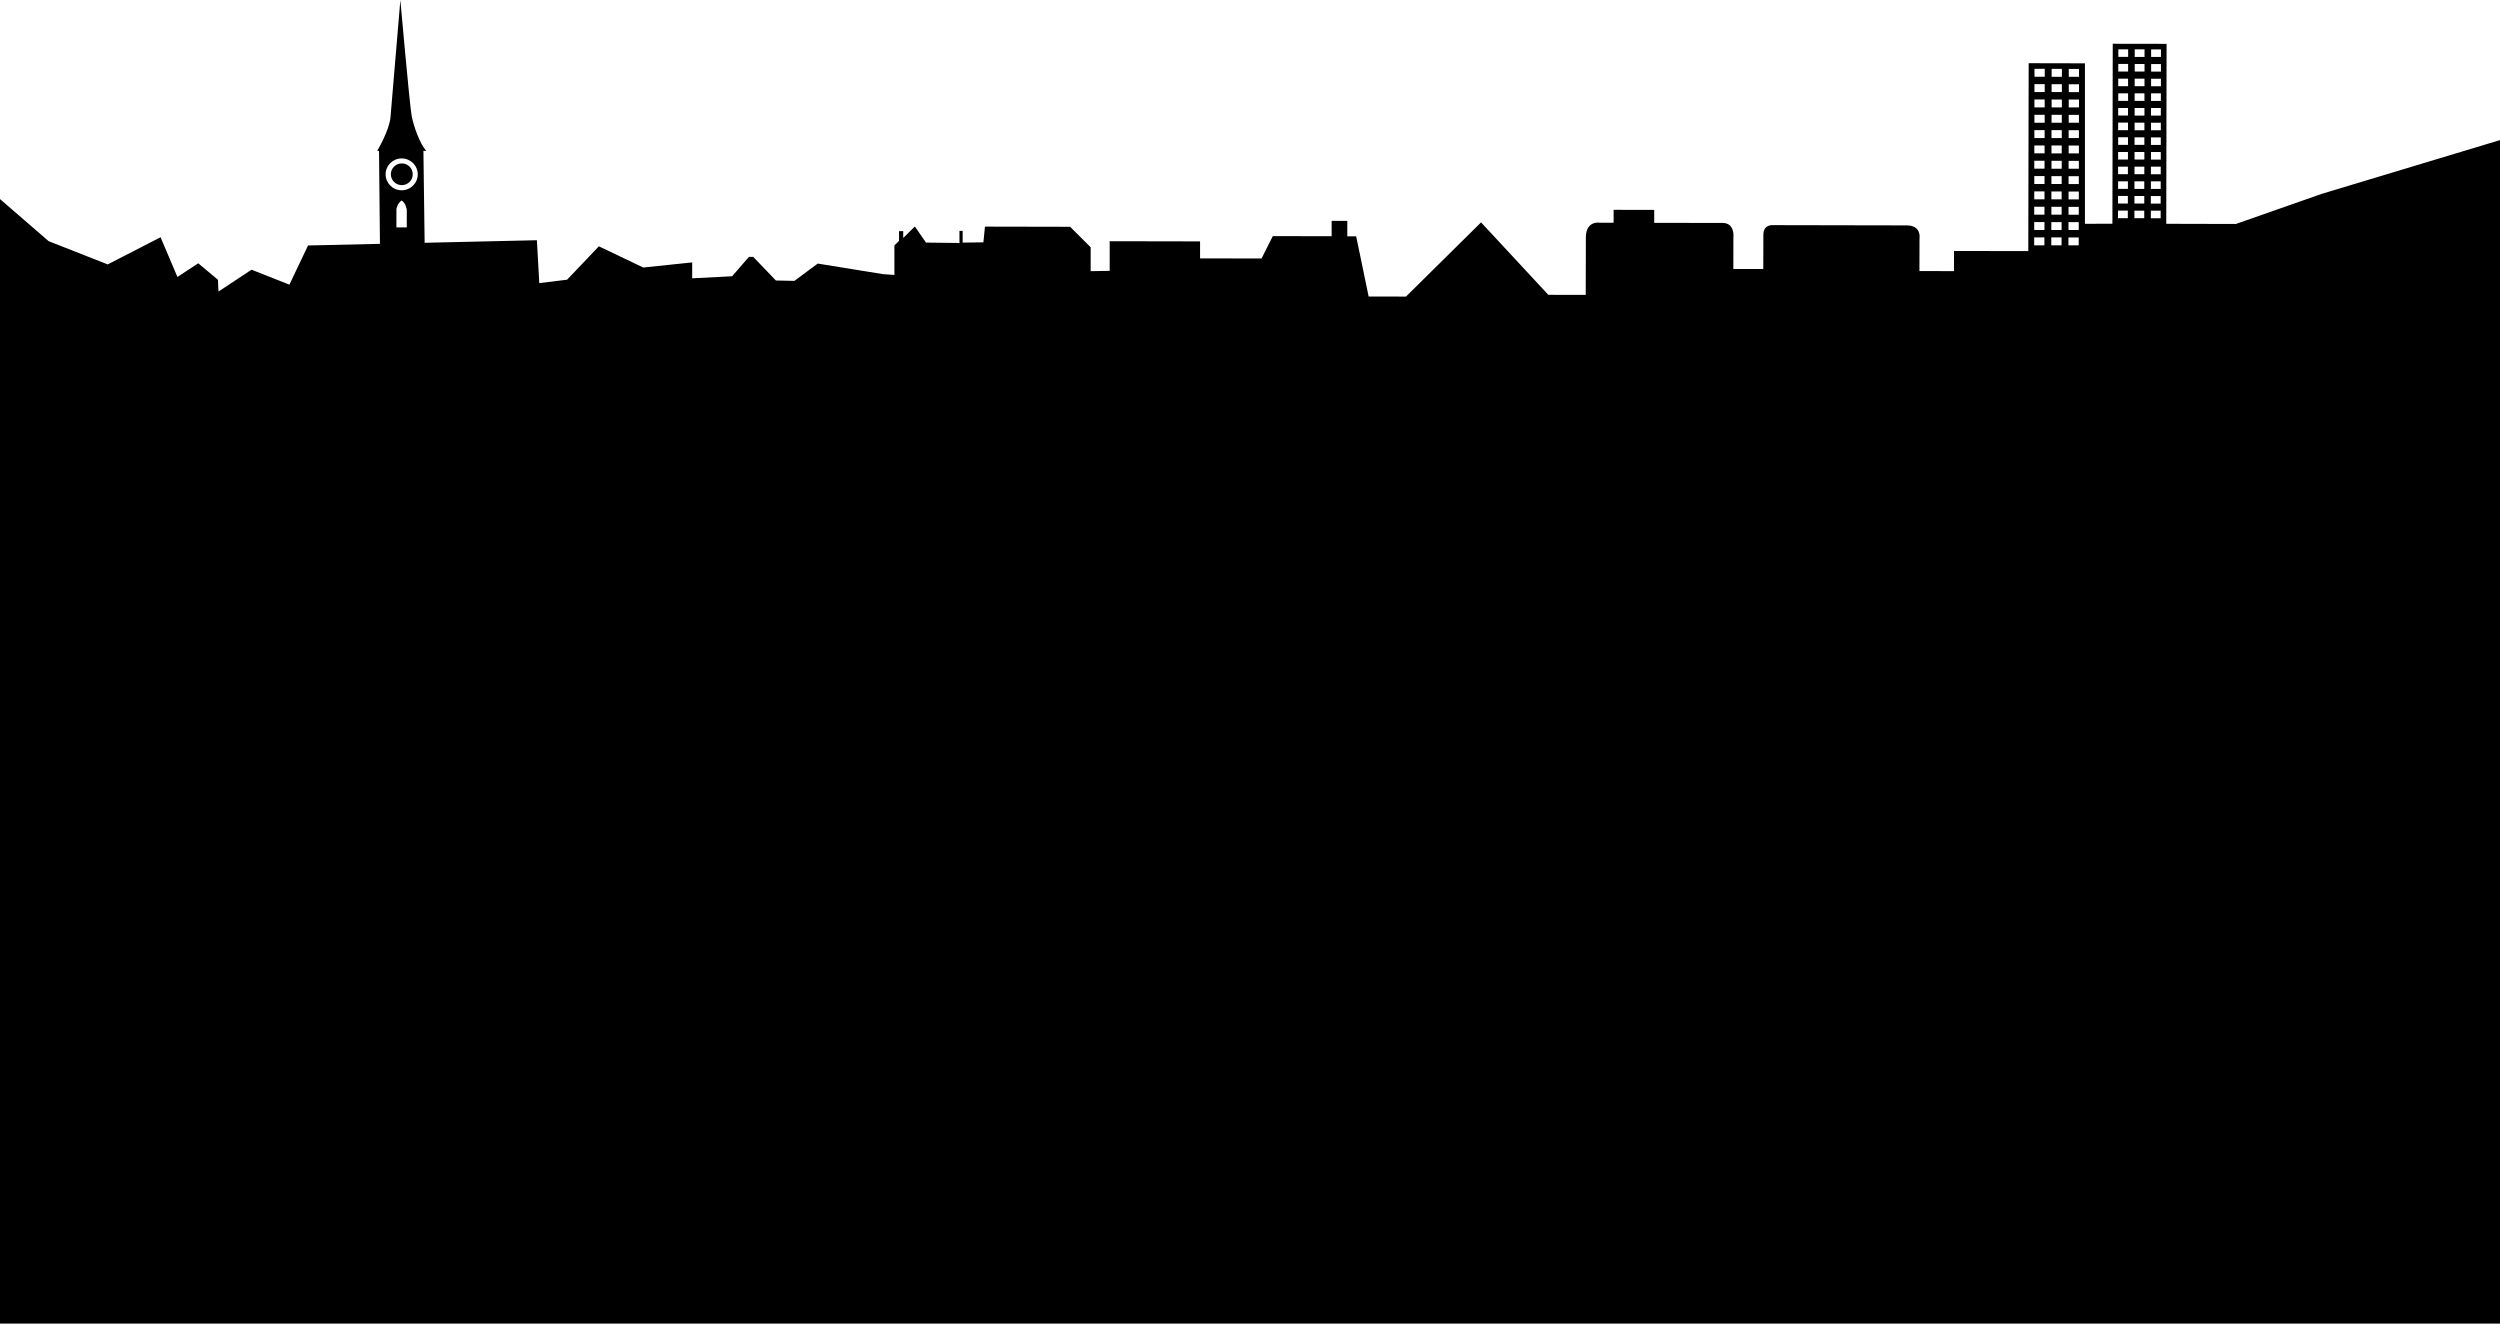
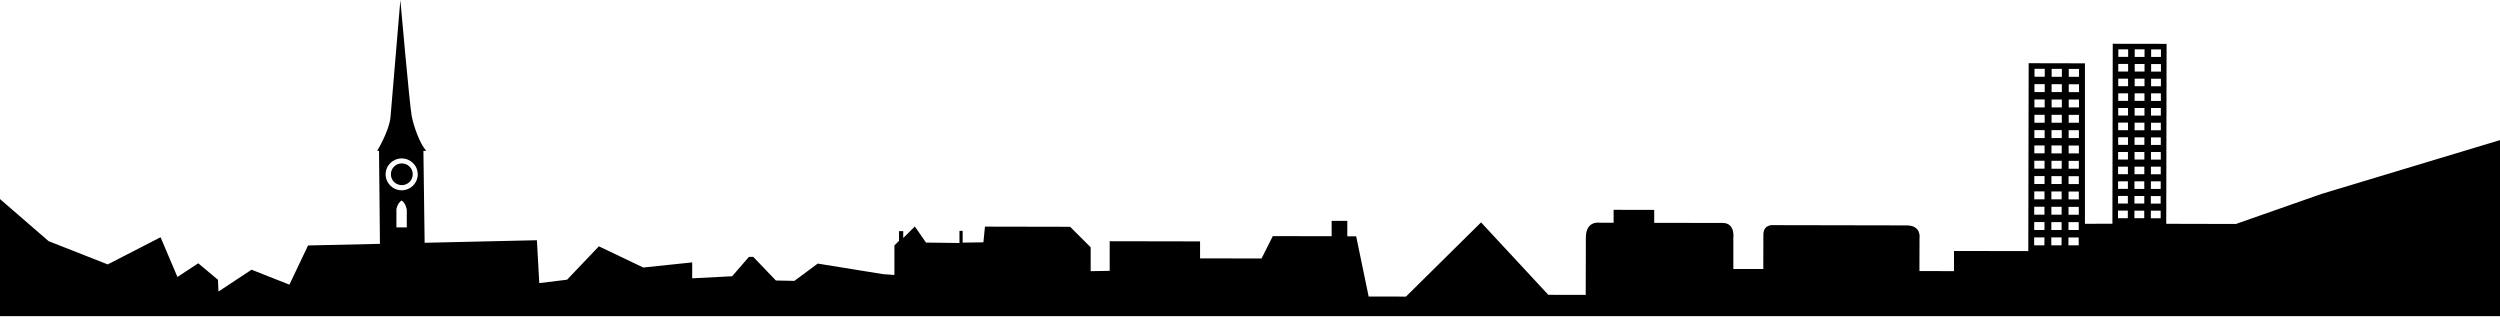
- <svg xmlns="http://www.w3.org/2000/svg" id="Ebene_1" version="1.1" viewBox="0 0 595.28 315.18">
+ <svg xmlns="http://www.w3.org/2000/svg" id="Ebene_1" version="1.1" viewBox="0 0 595.28 75.27">
  <defs>
    <style>
      .st0 {
        fill: none;
      }
    </style>
  </defs>
-   <path class="st0" d="M95.66,37.72c-2.11,0-3.83,1.69-3.83,3.79,0,2.1,1.7,3.8,3.82,3.8,2.11,0,3.83-1.69,3.83-3.79,0-2.09-1.7-3.8-3.82-3.8ZM95.69,44.08c-1.44,0-2.61-1.14-2.62-2.57,0-1.43,1.15-2.59,2.59-2.6,1.44,0,2.61,1.14,2.62,2.57,0,1.43-1.15,2.59-2.59,2.6Z" />
-   <path class="st0" d="M95.64,47.74c-1.03.64-1.24,2.07-1.24,2.07v4.32s2.46,0,2.46,0v-4.19s-.23-1.63-1.22-2.21Z" />
+   <path class="st0" d="M95.66,37.72c-2.11,0-3.83,1.69-3.83,3.79s1.7,3.8,3.82,3.8,3.83-1.69,3.83-3.79-1.7-3.8-3.82-3.8ZM95.69,44.08c-1.44,0-2.61-1.14-2.62-2.57,0-1.43,1.15-2.59,2.59-2.6,1.44,0,2.61,1.14,2.62,2.57,0,1.43-1.15,2.59-2.59,2.6Z" />
+   <path class="st0" d="M95.64,47.74c-1.03.64-1.24,2.07-1.24,2.07v4.32h2.46v-4.19s-.23-1.63-1.22-2.21h0Z" />
  <g>
    <path d="M95.66,38.91c-1.44,0-2.6,1.17-2.59,2.6,0,1.43,1.18,2.58,2.62,2.57,1.44,0,2.6-1.17,2.59-2.6,0-1.43-1.18-2.58-2.62-2.57Z" />
    <g>
-       <path class="st0" d="M95.66,37.72c-2.11,0-3.83,1.69-3.83,3.79,0,2.1,1.7,3.8,3.82,3.8,2.11,0,3.83-1.69,3.83-3.79,0-2.09-1.7-3.8-3.82-3.8Z" />
-       <path class="st0" d="M95.64,47.74c-1.03.64-1.24,2.07-1.24,2.07v4.32s2.46,0,2.46,0v-4.19s-.23-1.63-1.22-2.21Z" />
-       <path d="M552.84,46.16l-20.45,7.17-16.58-.04.08-42.85h-.27s-12.55-.02-12.55-.02l-.08,42.85h-.02s-6.52.02-6.52.02V15.08h-.02s-13.38-.03-13.38-.03l-.09,44.74-17.69-.03v4.8s-8.23-.02-8.23-.02l.02-7.83s.52-3.03-3.05-3.04c-3.56,0-31.83-.06-31.83-.06,0,0-2.29-.26-2.3,2.27,0,2.13-.01,6.77-.02,8.18h-7.13s.01-7.43.01-7.43c0,0,.47-3.54-2.54-3.54-1.82,0-9.35-.02-16.31-.03v-3.08s-9.67-.02-9.67-.02v3.08c-1.97,0-3.21,0-3.21,0,0,0-3.39-.68-3.4,3.53,0,4.21-.03,13.65-.03,13.65l-8.91-.02-16.01-17.25-17.88,17.67-8.89-.02-2.97-14.33h-2.11s0-3.68,0-3.68h-3.73s0,3.66,0,3.66l-14.01-.03-2.68,5.33-14.64-.03v-4.04s-21.52-.04-21.52-.04v7.05s-4.53.08-4.53.08v-5.69s-4.89-4.88-4.89-4.88l-20.28-.04-.37,3.74-4.94.07v-2.8s-.76,0-.76,0v2.89s-7.97-.1-7.97-.1l-2.65-3.83-2.77,2.74v-1.64s-1,0-1,0v2.33s-1.1,1.08-1.1,1.08v7.03s-2.69-.19-2.69-.19l-15.57-2.52-5.55,4.12-4.41-.09-5.4-5.63h-1.02s-4,4.62-4,4.62l-9.51.49v-3.79s-11.65,1.22-11.65,1.22l-10.57-5.05-7.57,7.95-6.62.81-.57-10.21-26.73.61-.29-21.88c.25,0,.48,0,.68,0-1.51-1.68-3.01-5.83-3.48-8.36-.48-2.54-2.69-27.54-2.69-27.54,0,0-2.11,25.1-2.35,27.88-.29,3.24-3.17,8.01-3.17,8.01,0,0,.16,0,.44,0l.22,22.14-17.12.39-4.44,9.33-9.01-3.56-7.88,5.2-.12-2.8-4.7-3.93-4.95,3.26-4.02-9.46-12.58,6.47-14.06-5.53L0,47.4v267.77h595.28V33.36l-42.44,12.8ZM96.86,54.14h-2.47s0-4.33,0-4.33c0,0,.21-1.43,1.24-2.07.99.58,1.23,2.21,1.23,2.21v4.19ZM95.64,45.31c-2.11,0-3.82-1.71-3.82-3.8,0-2.1,1.72-3.79,3.83-3.79,2.11,0,3.82,1.71,3.82,3.8,0,2.1-1.72,3.79-3.83,3.79ZM492.6,16.41h2.44s0,1.88,0,1.88h-2.44s0-1.88,0-1.88ZM492.6,20.06h2.44s0,1.88,0,1.88h-2.44s0-1.88,0-1.88ZM492.59,23.7h2.44s0,1.88,0,1.88h-2.44s0-1.88,0-1.88ZM492.58,27.35h2.44s0,1.88,0,1.88h-2.44s0-1.88,0-1.88ZM492.57,31h2.44s0,1.88,0,1.88h-2.44s0-1.88,0-1.88ZM492.57,34.65h2.44s0,1.88,0,1.88h-2.44s0-1.88,0-1.88ZM492.56,38.3h2.44s0,1.88,0,1.88h-2.44s0-1.88,0-1.88ZM492.55,41.95h2.44s0,1.88,0,1.88h-2.44s0-1.88,0-1.88ZM492.55,45.6h2.44s0,1.88,0,1.88h-2.44s0-1.88,0-1.88ZM492.54,49.25h2.44s0,1.88,0,1.88h-2.44s0-1.88,0-1.88ZM492.53,52.89h2.44s0,1.88,0,1.88h-2.44s0-1.88,0-1.88ZM492.52,56.54h2.44s0,1.88,0,1.88h-2.44s0-1.88,0-1.88ZM488.52,16.4h2.44s0,1.88,0,1.88h-2.44s0-1.88,0-1.88ZM488.51,20.05h2.44s0,1.88,0,1.88h-2.44s0-1.88,0-1.88ZM488.51,23.7h2.44s0,1.88,0,1.88h-2.44s0-1.88,0-1.88ZM488.5,27.34h2.44s0,1.88,0,1.88h-2.44s0-1.88,0-1.88ZM488.49,30.99h2.44s0,1.88,0,1.88h-2.44s0-1.88,0-1.88ZM488.48,34.64h2.44s0,1.88,0,1.88h-2.44s0-1.88,0-1.88ZM488.48,38.29h2.44s0,1.88,0,1.88h-2.44s0-1.88,0-1.88ZM488.47,41.94h2.44s0,1.88,0,1.88h-2.44s0-1.88,0-1.88ZM488.46,45.59h2.44s0,1.88,0,1.88h-2.44s0-1.88,0-1.88ZM488.46,49.24h2.44s0,1.88,0,1.88h-2.44s0-1.88,0-1.88ZM488.45,52.89h2.44s0,1.88,0,1.88h-2.44s0-1.88,0-1.88ZM488.44,56.53h2.44s0,1.88,0,1.88h-2.44s0-1.88,0-1.88ZM484.44,16.39h2.44s0,1.88,0,1.88h-2.44s0-1.88,0-1.88ZM484.43,20.04h2.44s0,1.88,0,1.88h-2.44s0-1.88,0-1.88ZM484.42,23.69h2.44s0,1.88,0,1.88h-2.44s0-1.88,0-1.88ZM484.42,27.34h2.44s0,1.88,0,1.88h-2.44s0-1.88,0-1.88ZM484.41,30.99h2.44s0,1.88,0,1.88h-2.44s0-1.88,0-1.88ZM484.4,34.63h2.44s0,1.88,0,1.88h-2.44s0-1.88,0-1.88ZM484.39,38.28h2.44s0,1.88,0,1.88h-2.44s0-1.88,0-1.88ZM484.39,41.93h2.44s0,1.88,0,1.88h-2.44s0-1.88,0-1.88ZM484.38,45.58h2.44s0,1.88,0,1.88h-2.44s0-1.88,0-1.88ZM484.37,49.23h2.44s0,1.88,0,1.88h-2.44s0-1.88,0-1.88ZM484.37,52.88h2.44s0,1.88,0,1.88h-2.44s0-1.88,0-1.88ZM484.36,56.53h2.44s0,1.88,0,1.88h-2.44s0-1.88,0-1.88ZM512.21,11.76h2.34s0,1.8,0,1.8h-2.34s0-1.8,0-1.8ZM512.21,15.25h2.34s0,1.8,0,1.8h-2.34s0-1.8,0-1.8ZM512.2,18.74h2.34s0,1.8,0,1.8h-2.34s0-1.8,0-1.8ZM512.19,22.23h2.34s0,1.8,0,1.8h-2.34s0-1.8,0-1.8ZM512.18,25.72h2.34s0,1.8,0,1.8h-2.34s0-1.8,0-1.8ZM512.18,29.22h2.34s0,1.8,0,1.8h-2.34s0-1.8,0-1.8ZM512.17,32.71h2.34s0,1.8,0,1.8h-2.34s0-1.8,0-1.8ZM512.17,36.2h2.34s0,1.8,0,1.8h-2.34s0-1.8,0-1.8ZM512.16,39.69h2.34s0,1.8,0,1.8h-2.34s0-1.8,0-1.8ZM512.15,43.18h2.34s0,1.8,0,1.8h-2.34s0-1.8,0-1.8ZM512.14,46.68h2.34s0,1.8,0,1.8h-2.34s0-1.8,0-1.8ZM512.14,50.17h2.34s0,1.8,0,1.8h-2.34s0-1.8,0-1.8ZM508.3,11.75h2.34s0,1.8,0,1.8h-2.34s0-1.8,0-1.8ZM508.3,15.24h2.34s0,1.8,0,1.8h-2.34s0-1.8,0-1.8ZM508.29,18.73h2.34s0,1.8,0,1.8h-2.34s0-1.8,0-1.8ZM508.28,22.22h2.34s0,1.8,0,1.8h-2.34s0-1.8,0-1.8ZM508.28,25.72h2.34s0,1.8,0,1.8h-2.34s0-1.8,0-1.8ZM508.27,29.21h2.34s0,1.8,0,1.8h-2.34s0-1.8,0-1.8ZM508.26,32.7h2.34s0,1.8,0,1.8h-2.34s0-1.8,0-1.8ZM508.26,36.19h2.34s0,1.8,0,1.8h-2.34s0-1.8,0-1.8ZM508.25,39.68h2.34s0,1.8,0,1.8h-2.34s0-1.8,0-1.8ZM508.24,43.18h2.34s0,1.8,0,1.8h-2.34s0-1.8,0-1.8ZM508.24,46.67h2.34s0,1.8,0,1.8h-2.34s0-1.8,0-1.8ZM508.23,50.16h2.34s0,1.8,0,1.8h-2.34s0-1.8,0-1.8ZM504.4,11.74h2.34s0,1.8,0,1.8h-2.34s0-1.8,0-1.8ZM504.39,15.23h2.34s0,1.8,0,1.8h-2.34s0-1.8,0-1.8ZM504.38,18.73h2.34s0,1.8,0,1.8h-2.34s0-1.8,0-1.8ZM504.38,22.22h2.34s0,1.8,0,1.8h-2.34s0-1.8,0-1.8ZM504.37,25.71h2.34s0,1.8,0,1.8h-2.34s0-1.8,0-1.8ZM504.36,29.2h2.34s0,1.8,0,1.8h-2.34s0-1.8,0-1.8ZM504.36,32.69h2.34s0,1.8,0,1.8h-2.34s0-1.8,0-1.8ZM504.35,36.19h2.34s0,1.8,0,1.8h-2.34s0-1.8,0-1.8ZM504.34,39.68h2.34s0,1.8,0,1.8h-2.34s0-1.8,0-1.8ZM504.34,43.17h2.34s0,1.8,0,1.8h-2.34s0-1.8,0-1.8ZM504.33,46.66h2.34s0,1.8,0,1.8h-2.34s0-1.8,0-1.8ZM504.32,50.15h2.34s0,1.8,0,1.8h-2.34s0-1.8,0-1.8Z" />
+       <path class="st0" d="M95.66,37.72c-2.11,0-3.83,1.69-3.83,3.79s1.7,3.8,3.82,3.8,3.83-1.69,3.83-3.79-1.7-3.8-3.82-3.8Z" />
+       <path class="st0" d="M95.64,47.74c-1.03.64-1.24,2.07-1.24,2.07v4.32h2.46v-4.19s-.23-1.63-1.22-2.21h0Z" />
+       <path d="M552.84,46.16l-20.45,7.17-16.58-.04.08-42.85h-.27l-12.55-.02-.08,42.85h-.02l-6.52.02V15.08h-.02l-13.38-.03-.09,44.74-17.69-.03v4.8l-8.23-.02.02-7.83s.52-3.03-3.05-3.04c-3.56,0-31.83-.06-31.83-.06,0,0-2.29-.26-2.3,2.27,0,2.13-.01,6.77-.02,8.18h-7.13v-7.43s.48-3.54-2.53-3.54c-1.82,0-9.35-.02-16.31-.03v-3.08l-9.67-.02v3.08h-3.21s-3.39-.68-3.4,3.53c0,4.21-.03,13.65-.03,13.65l-8.91-.02-16.01-17.25-17.88,17.67-8.89-.02-2.97-14.33h-2.11v-3.68h-3.73v3.66l-14.01-.03-2.68,5.33-14.64-.03v-4.04l-21.52-.04v7.05l-4.53.08v-5.69l-4.89-4.88-20.28-.04-.37,3.74-4.94.07v-2.8h-.76v2.89l-7.97-.1-2.65-3.83-2.77,2.74v-1.64h-1v2.33l-1.1,1.08v7.03l-2.69-.19-15.57-2.52-5.55,4.12-4.41-.09-5.4-5.63h-1.02l-4,4.62-9.51.49v-3.79l-11.65,1.22-10.57-5.05-7.57,7.95-6.62.81-.57-10.21-26.73.61-.29-21.88h.68c-1.51-1.68-3.01-5.83-3.48-8.36-.48-2.54-2.69-27.54-2.69-27.54,0,0-2.11,25.1-2.35,27.88-.29,3.24-3.17,8.01-3.17,8.01h.44l.22,22.14-17.12.39-4.44,9.33-9.01-3.56-7.88,5.2-.12-2.8-4.7-3.93-4.95,3.26-4.02-9.46-12.58,6.47-14.06-5.53L0,47.4v27.87h595.28v-41.91l-42.44,12.8ZM96.86,54.14h-2.47v-4.33s.21-1.43,1.24-2.07c.99.58,1.23,2.21,1.23,2.21v4.19ZM95.64,45.31c-2.11,0-3.82-1.71-3.82-3.8s1.72-3.79,3.83-3.79,3.82,1.71,3.82,3.8-1.72,3.79-3.83,3.79ZM492.6,16.41h2.44v1.88h-2.44v-1.88ZM492.6,20.06h2.44v1.88h-2.44v-1.88ZM492.59,23.7h2.44v1.88h-2.44v-1.88ZM492.58,27.35h2.44v1.88h-2.44v-1.88ZM492.57,31h2.44v1.88h-2.44v-1.88ZM492.57,34.65h2.44v1.88h-2.44v-1.88ZM492.56,38.3h2.44v1.88h-2.44v-1.88ZM492.55,41.95h2.44v1.88h-2.44v-1.88ZM492.55,45.6h2.44v1.88h-2.44v-1.88ZM492.54,49.25h2.44v1.88h-2.44v-1.88ZM492.53,52.89h2.44v1.88h-2.44v-1.88ZM492.52,56.54h2.44v1.88h-2.44v-1.88ZM488.52,16.4h2.44v1.88h-2.44v-1.88ZM488.51,20.05h2.44v1.88h-2.44v-1.88ZM488.51,23.7h2.44v1.88h-2.44v-1.88ZM488.5,27.34h2.44v1.88h-2.44v-1.88ZM488.49,30.99h2.44v1.88h-2.44v-1.88ZM488.48,34.64h2.44v1.88h-2.44v-1.88ZM488.48,38.29h2.44v1.88h-2.44v-1.88ZM488.47,41.94h2.44v1.88h-2.44v-1.88ZM488.46,45.59h2.44v1.88h-2.44v-1.88ZM488.46,49.24h2.44v1.88h-2.44v-1.88ZM488.45,52.89h2.44v1.88h-2.44v-1.88ZM488.44,56.53h2.44v1.88h-2.44v-1.88ZM484.44,16.39h2.44v1.88h-2.44v-1.88ZM484.43,20.04h2.44v1.88h-2.44v-1.88ZM484.42,23.69h2.44v1.88h-2.44v-1.88ZM484.42,27.34h2.44v1.88h-2.44v-1.88ZM484.41,30.99h2.44v1.88h-2.44v-1.88ZM484.4,34.63h2.44v1.88h-2.44v-1.88ZM484.39,38.28h2.44v1.88h-2.44v-1.88ZM484.39,41.93h2.44v1.88h-2.44v-1.88ZM484.38,45.58h2.44v1.88h-2.44v-1.88ZM484.37,49.23h2.44v1.88h-2.44v-1.88ZM484.37,52.88h2.44v1.88h-2.44v-1.88ZM484.36,56.53h2.44v1.88h-2.44v-1.88ZM512.21,11.76h2.34v1.8h-2.34v-1.8ZM512.21,15.25h2.34v1.8h-2.34s0-1.8,0-1.8ZM512.2,18.74h2.34v1.8h-2.34v-1.8ZM512.19,22.23h2.34v1.8h-2.34v-1.8ZM512.18,25.72h2.34v1.8h-2.34v-1.8ZM512.18,29.22h2.34v1.8h-2.34v-1.8ZM512.17,32.71h2.34v1.8h-2.34v-1.8ZM512.17,36.2h2.34v1.8h-2.34v-1.8ZM512.16,39.69h2.34v1.8h-2.34v-1.8ZM512.15,43.18h2.34v1.8h-2.34v-1.8ZM512.14,46.68h2.34v1.8h-2.34v-1.8ZM512.14,50.17h2.34v1.8h-2.34v-1.8ZM508.3,11.75h2.34v1.8h-2.34v-1.8ZM508.3,15.24h2.34v1.8h-2.34s0-1.8,0-1.8ZM508.29,18.73h2.34v1.8h-2.34v-1.8ZM508.28,22.22h2.34v1.8h-2.34v-1.8ZM508.28,25.72h2.34v1.8h-2.34v-1.8ZM508.27,29.21h2.34v1.8h-2.34v-1.8ZM508.26,32.7h2.34v1.8h-2.34v-1.8ZM508.26,36.19h2.34v1.8h-2.34v-1.8ZM508.25,39.68h2.34v1.8h-2.34v-1.8ZM508.24,43.18h2.34v1.8h-2.34v-1.8ZM508.24,46.67h2.34v1.8h-2.34v-1.8ZM508.23,50.16h2.34v1.8h-2.34v-1.8ZM504.4,11.74h2.34v1.8h-2.34v-1.8ZM504.39,15.23h2.34v1.8h-2.34s0-1.8,0-1.8ZM504.38,18.73h2.34v1.8h-2.34v-1.8ZM504.38,22.22h2.34v1.8h-2.34v-1.8ZM504.37,25.71h2.34v1.8h-2.34v-1.8ZM504.36,29.2h2.34v1.8h-2.34v-1.8ZM504.36,32.69h2.34v1.8h-2.34v-1.8ZM504.35,36.19h2.34v1.8h-2.34v-1.8ZM504.34,39.68h2.34v1.8h-2.34v-1.8ZM504.34,43.17h2.34v1.8h-2.34v-1.8ZM504.33,46.66h2.34v1.8h-2.34v-1.8ZM504.32,50.15h2.34v1.8h-2.34v-1.8Z" />
    </g>
  </g>
</svg>
